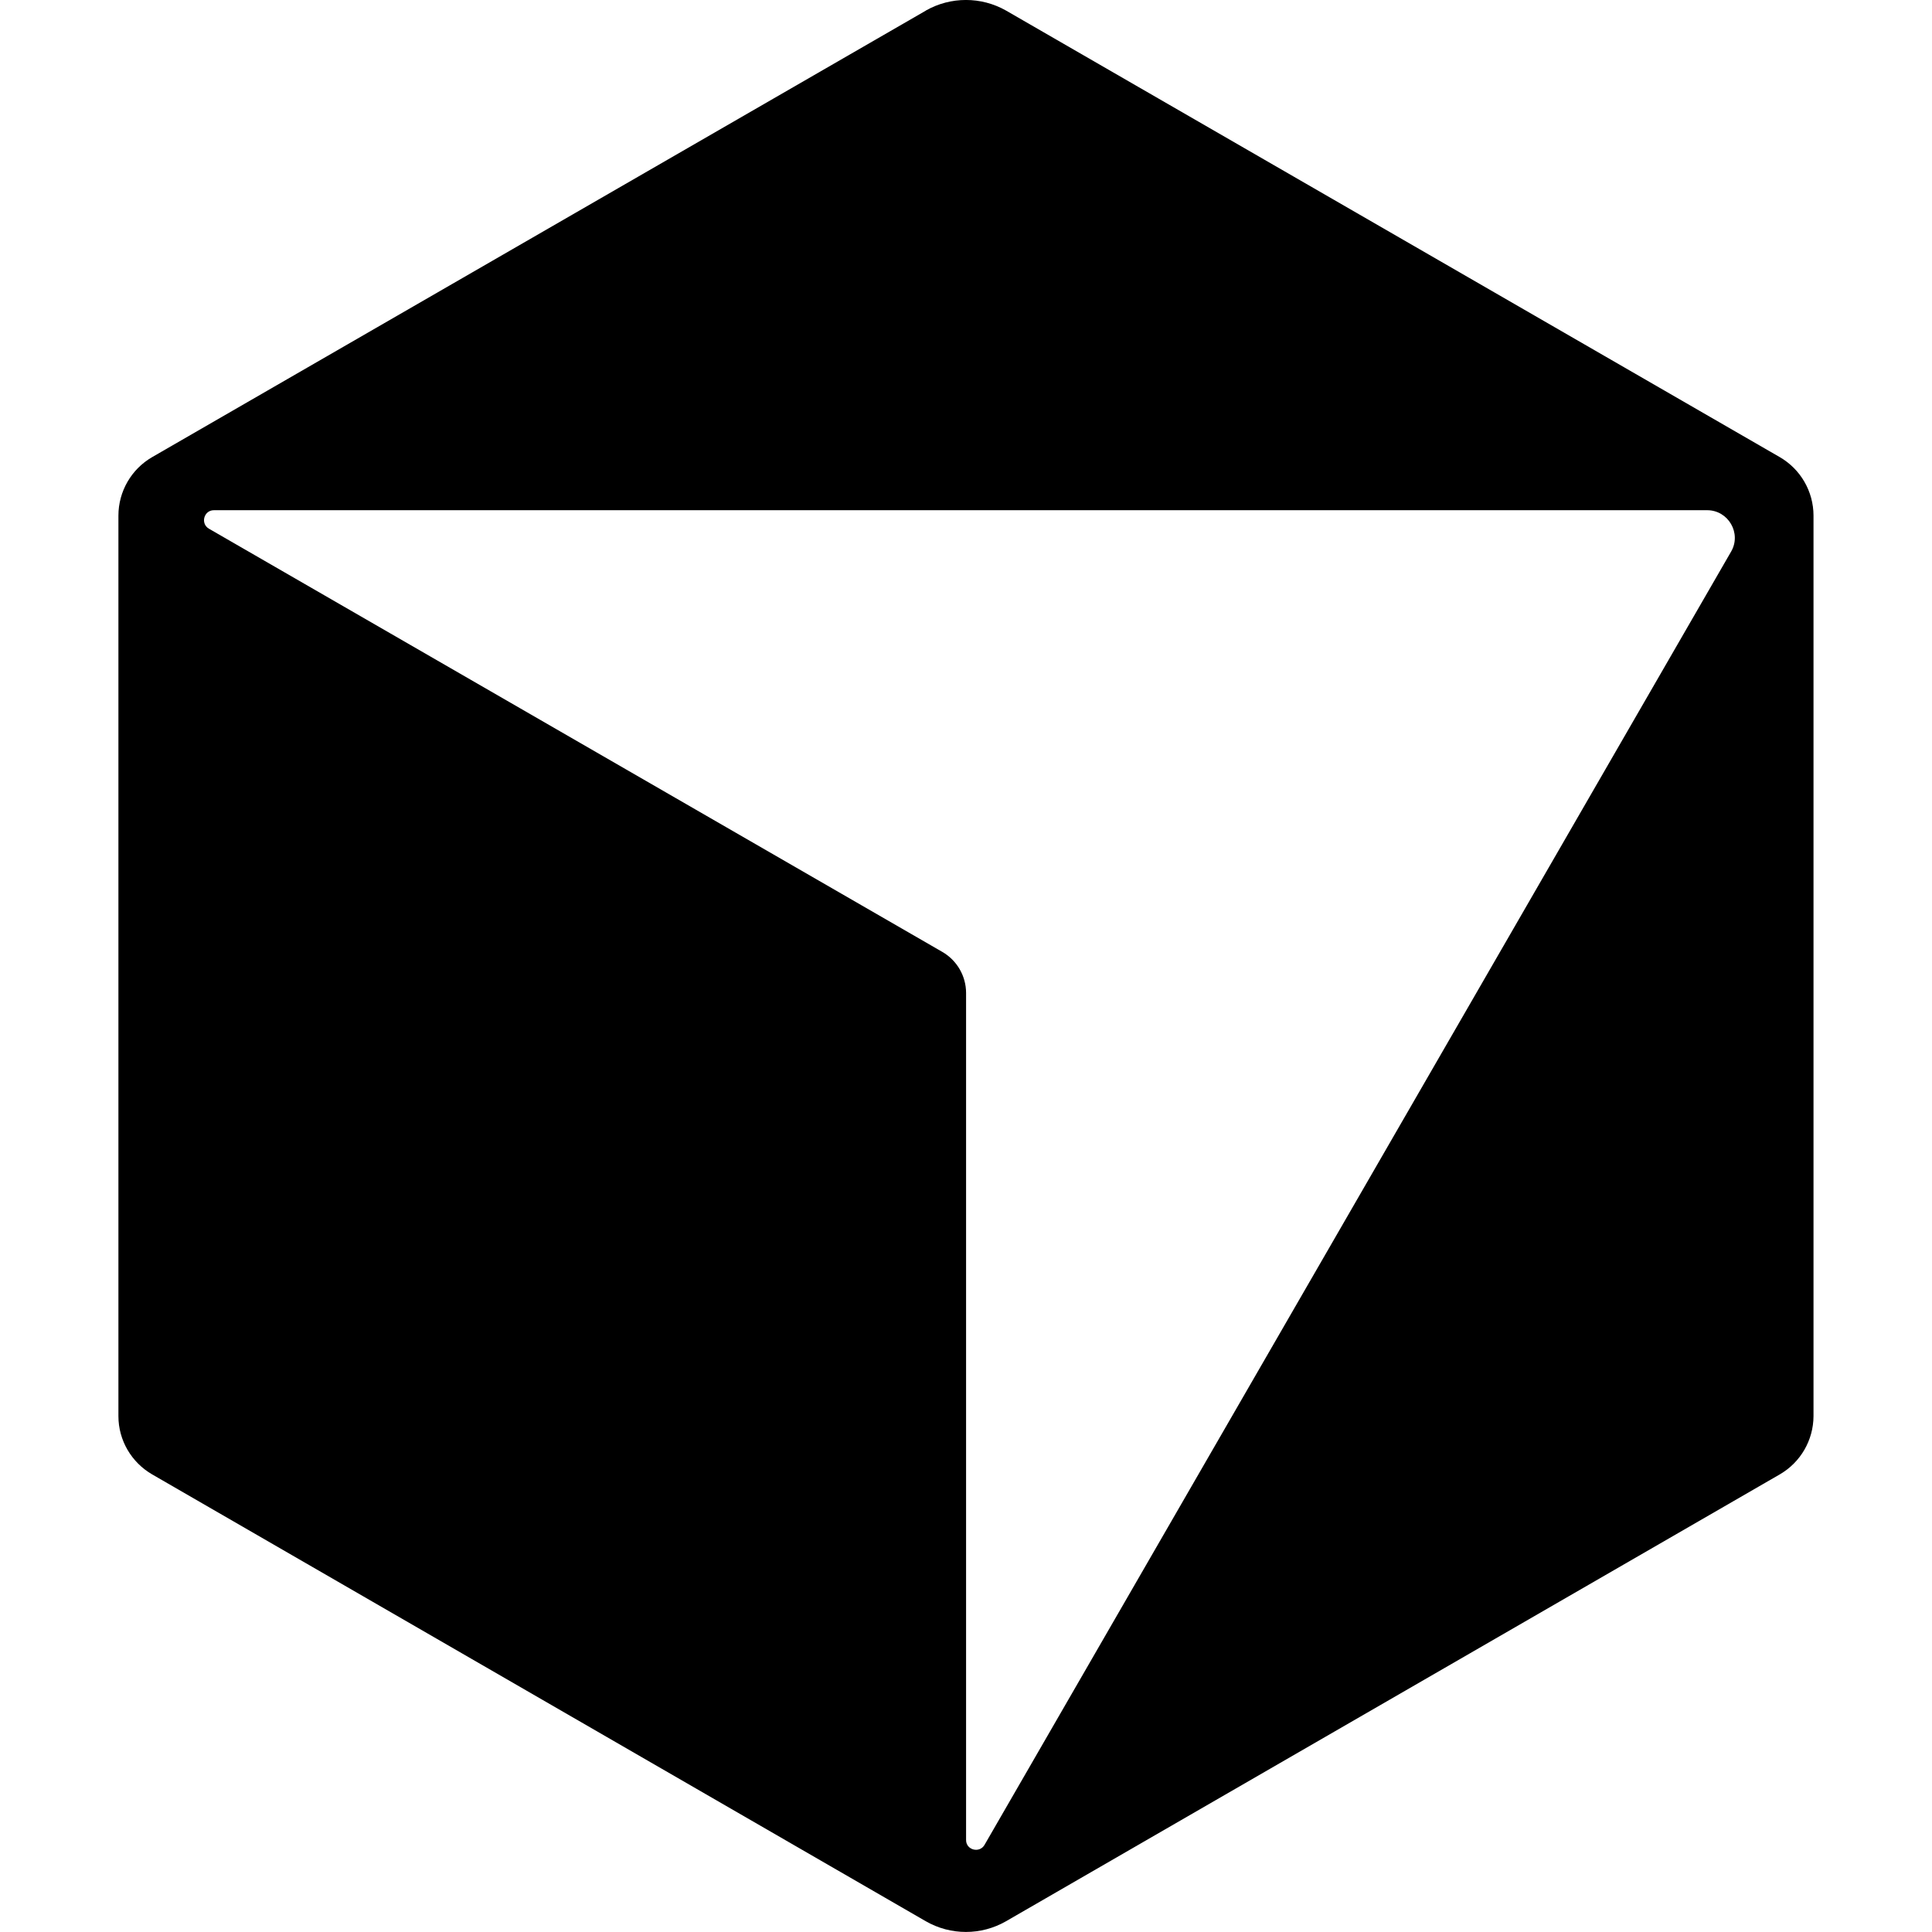
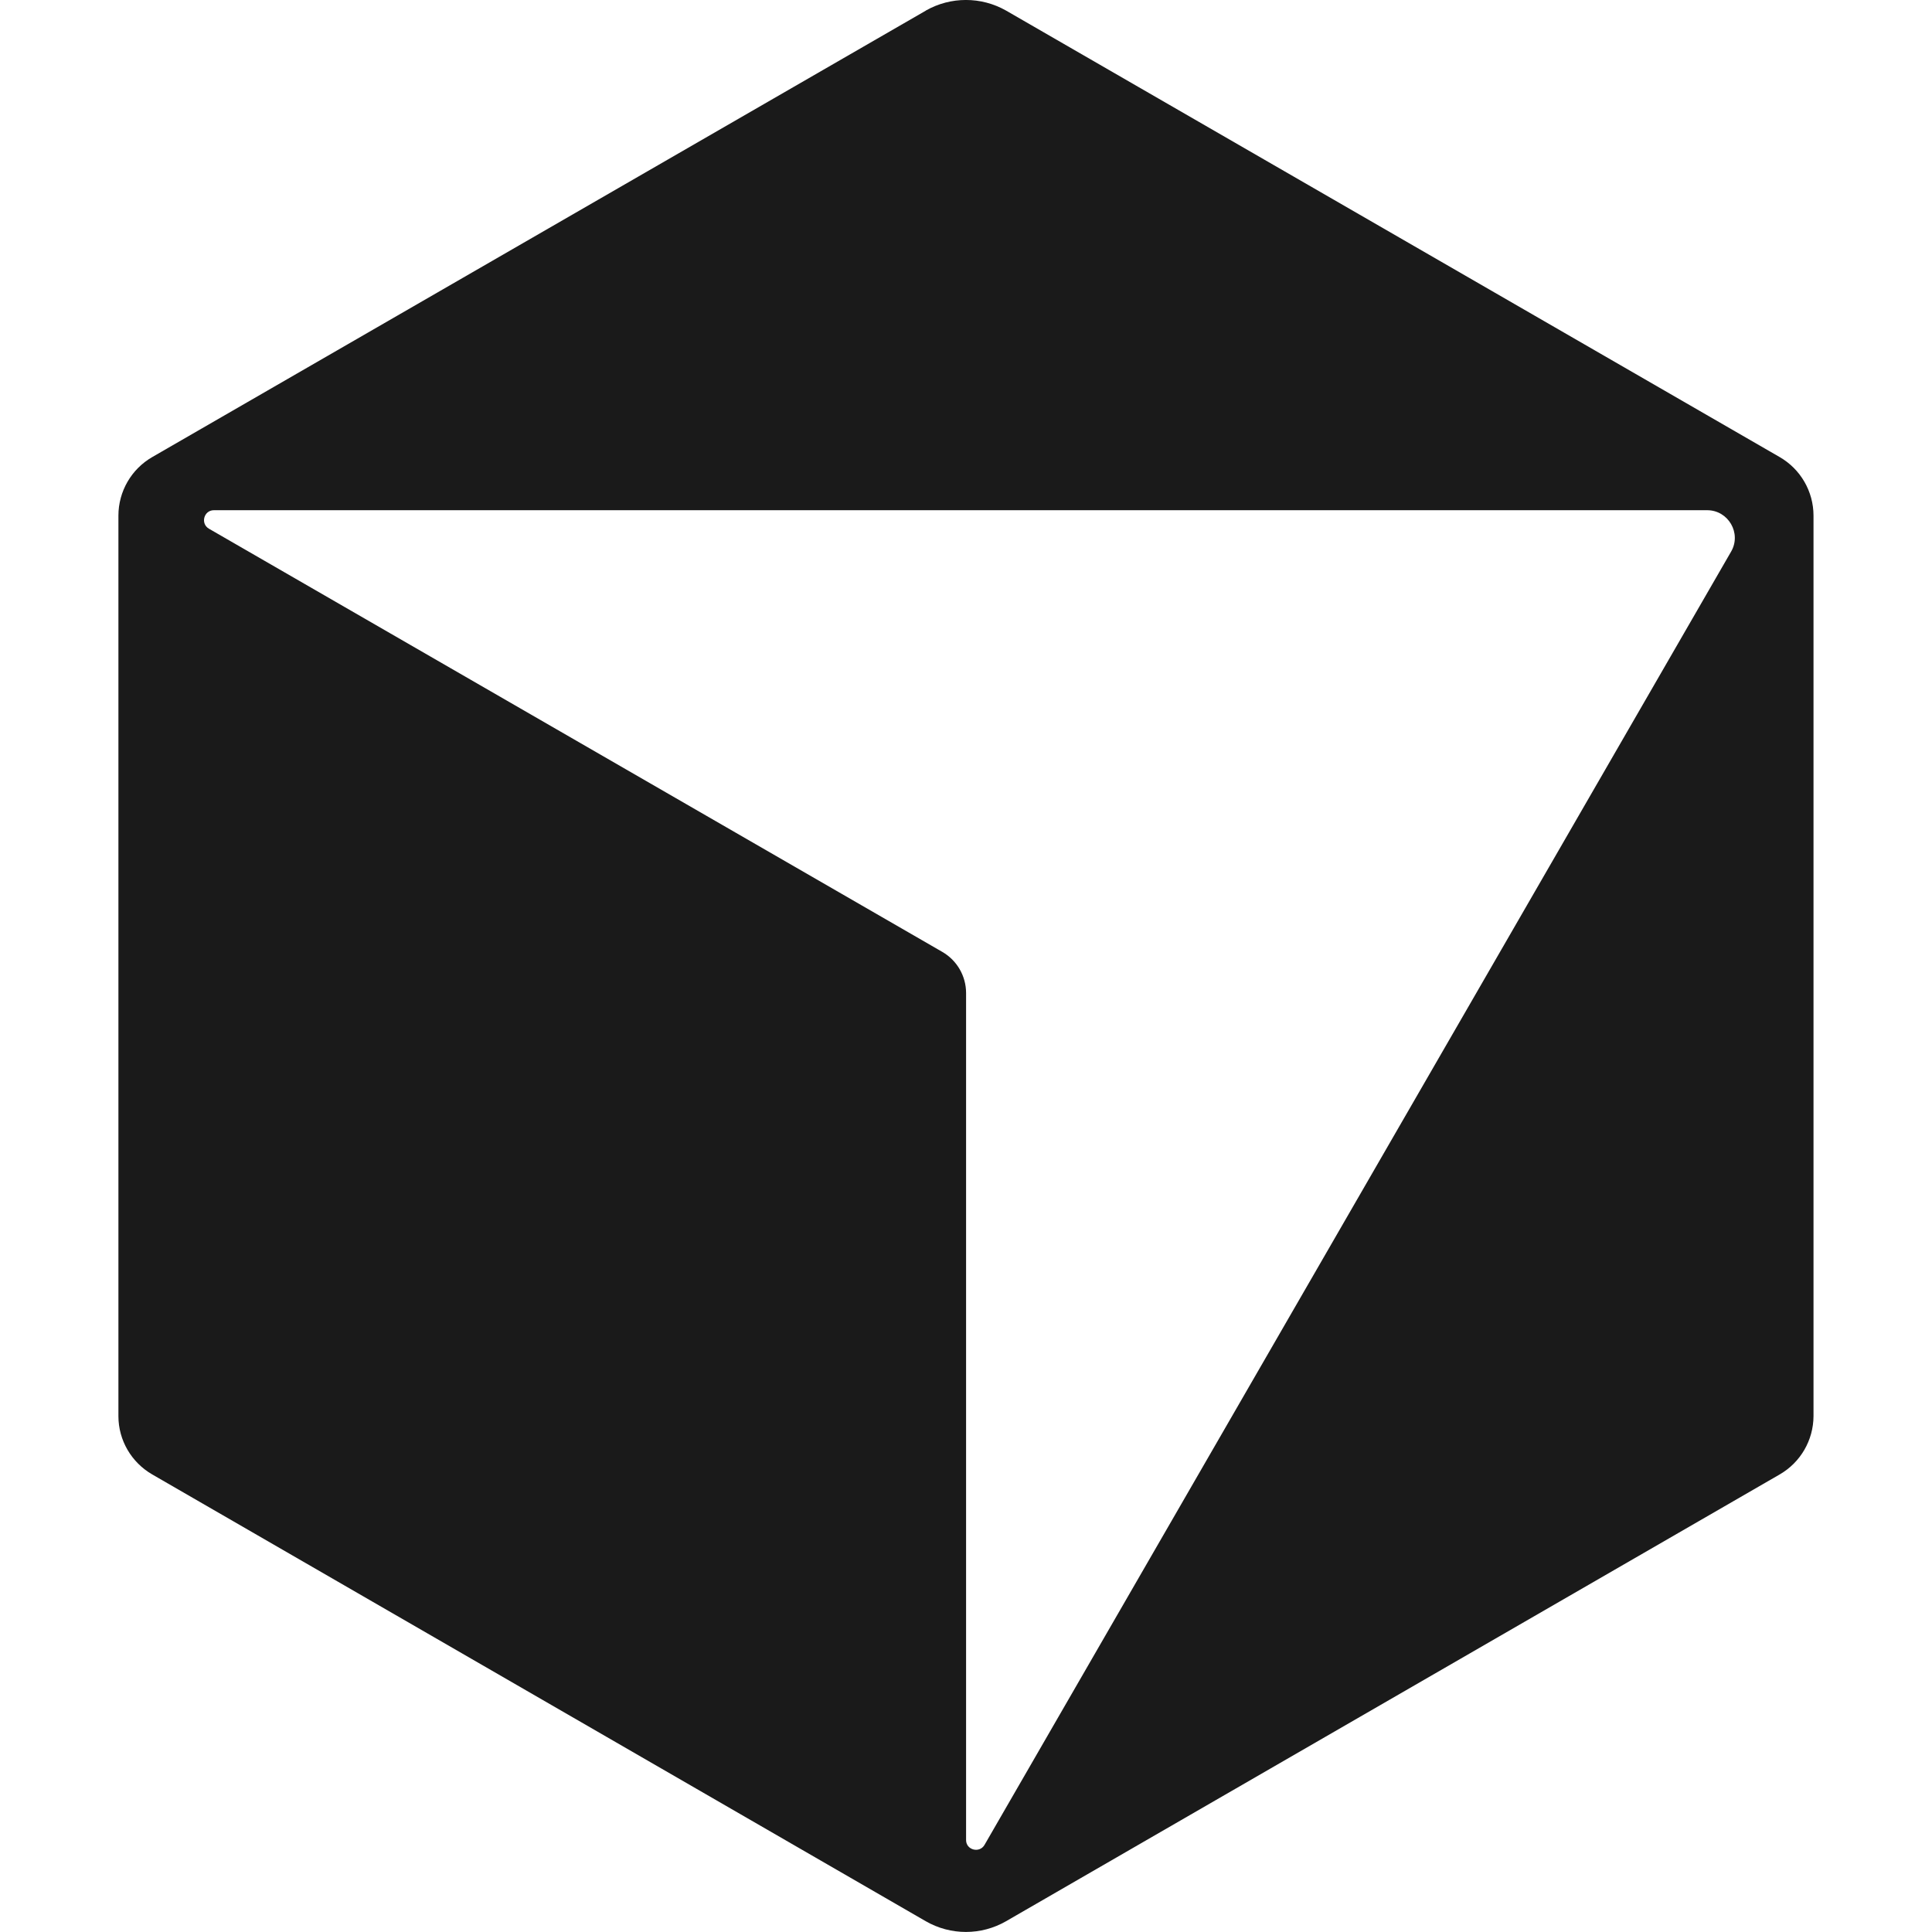
- <svg xmlns="http://www.w3.org/2000/svg" fill="currentColor" role="img" viewBox="0 0 24 24">
+ <svg xmlns="http://www.w3.org/2000/svg" role="img" viewBox="0 0 24 24">
+   <style>:root{color-scheme:light dark}path,circle,rect,polygon{fill:#1a1a1a}@media (prefers-color-scheme:dark){path,circle,rect,polygon{fill:#f5f5f5}}</style>
  <path d="M11.503.131 1.891 5.678a.84.84 0 0 0-.42.726v11.188c0 .3.162.575.42.724l9.609 5.55a1 1 0 0 0 .998 0l9.61-5.55a.84.84 0 0 0 .42-.724V6.404a.84.84 0 0 0-.42-.726L12.497.131a1.01 1.01 0 0 0-.996 0M2.657 6.338h18.55c.263 0 .43.287.297.515L12.23 22.918c-.062.107-.229.064-.229-.06V12.335a.59.59 0 0 0-.295-.51l-9.11-5.257c-.109-.063-.064-.23.061-.23" />
</svg>
